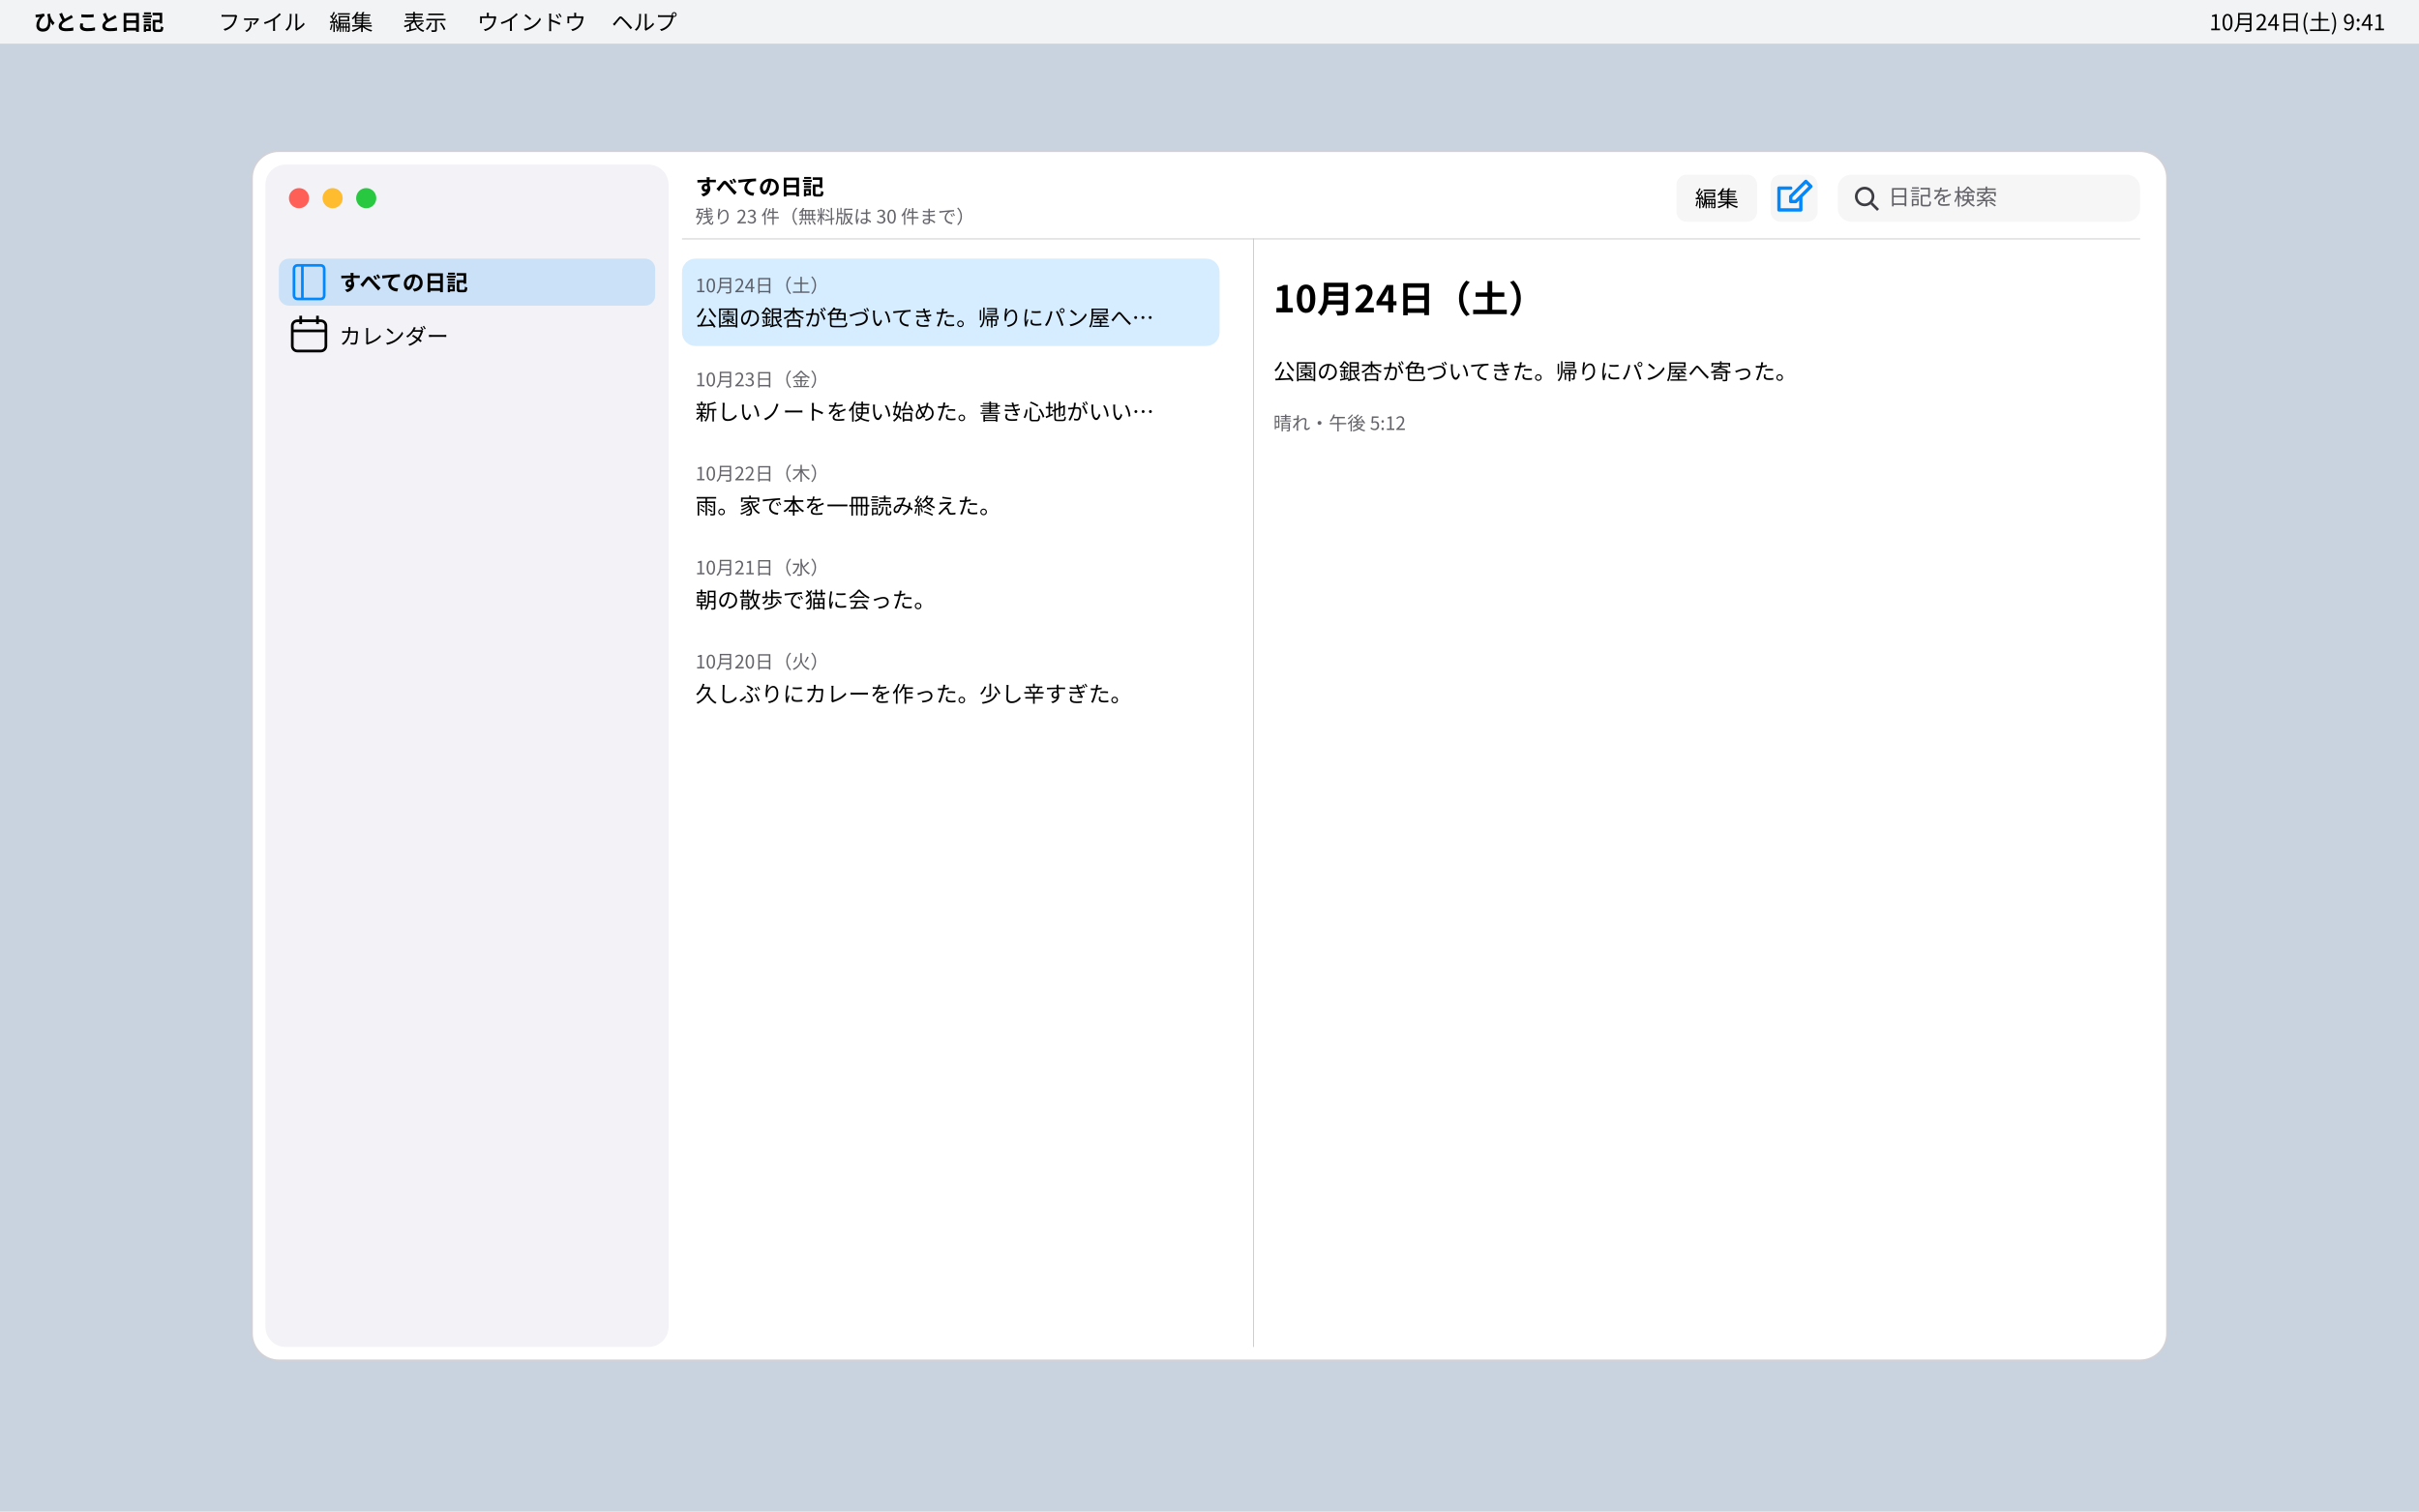
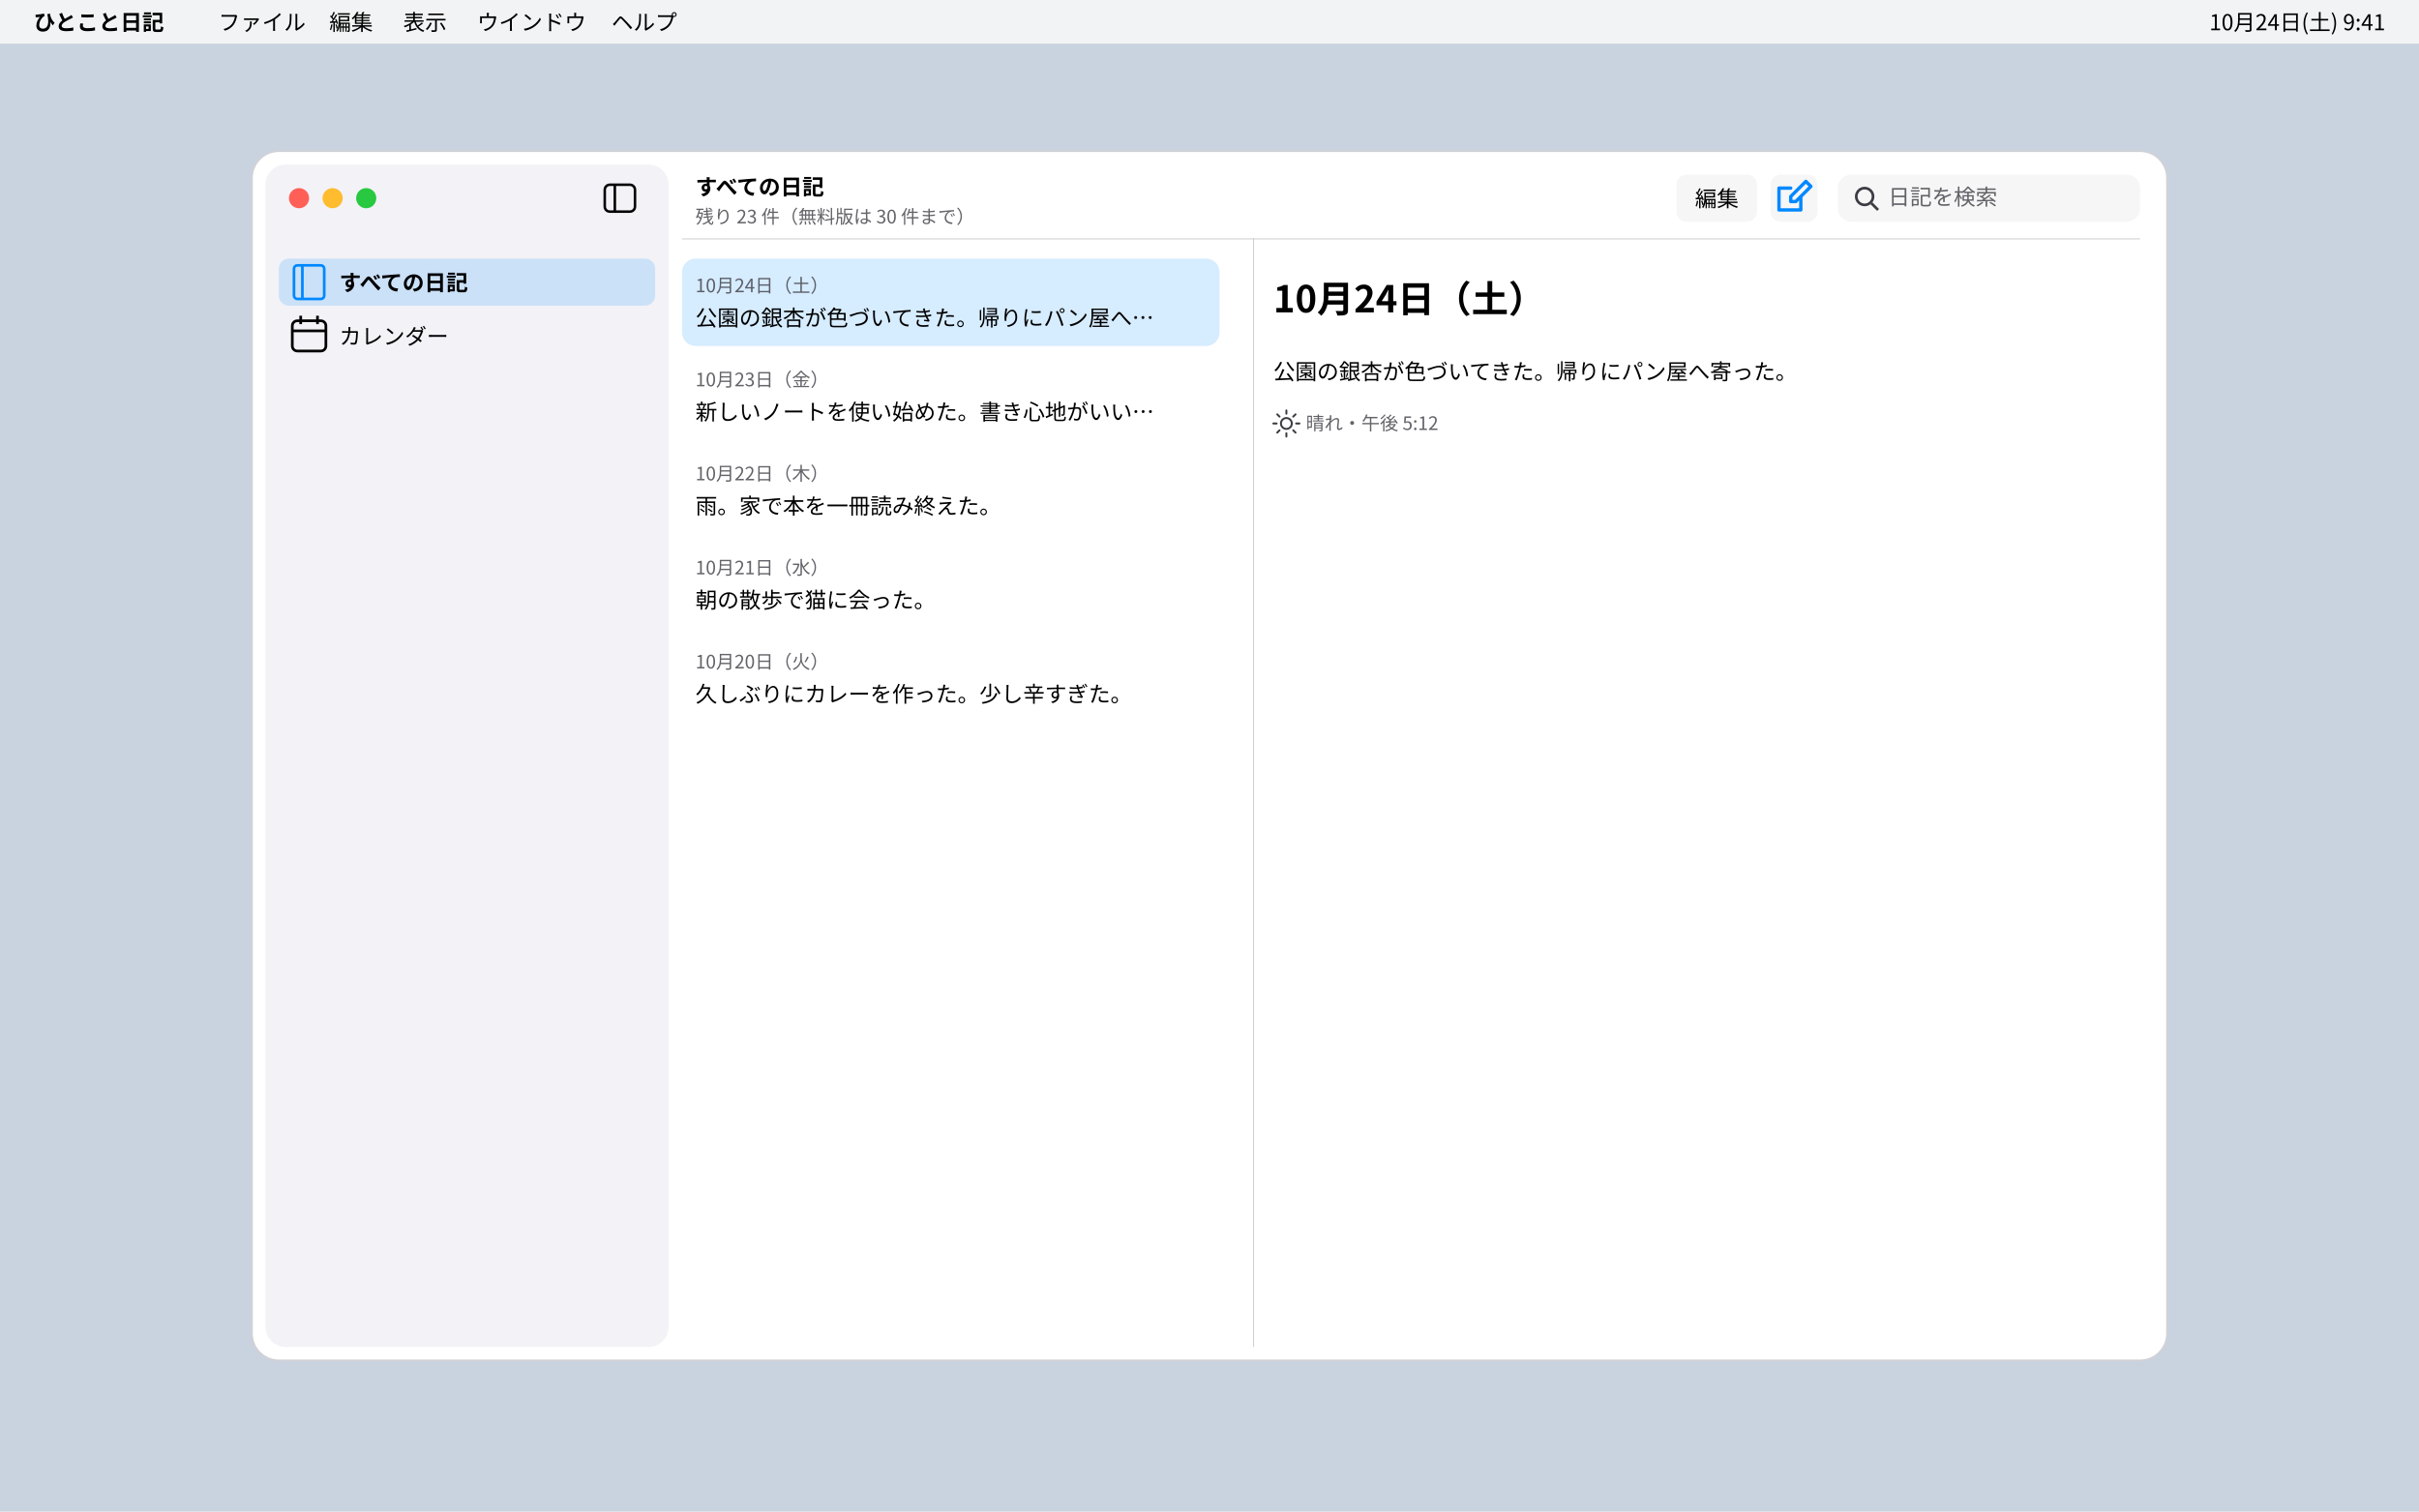
<svg xmlns="http://www.w3.org/2000/svg" width="1440" height="900" viewBox="0 0 1440 900" data-bg="#C9D3DF">
  <rect width="100%" height="100%" fill="#C9D3DF" />
  <rect x="0" y="0" width="1440" height="26" fill="#F6F6F6" fill-opacity="0.9" />
  <text x="20" y="18" font-family="-apple-system, 'SF Pro Text', 'Hiragino Sans', 'Noto Sans JP', 'Noto Sans CJK JP', sans-serif" font-size="13" font-weight="700" fill="#000000" text-anchor="start" data-bg="#F6F6F6">ひとこと日記</text>
  <text x="130" y="18" font-family="-apple-system, 'SF Pro Text', 'Hiragino Sans', 'Noto Sans JP', 'Noto Sans CJK JP', sans-serif" font-size="13" font-weight="400" fill="#000000" text-anchor="start" data-bg="#F6F6F6">ファイル</text>
  <text x="196" y="18" font-family="-apple-system, 'SF Pro Text', 'Hiragino Sans', 'Noto Sans JP', 'Noto Sans CJK JP', sans-serif" font-size="13" font-weight="400" fill="#000000" text-anchor="start" data-bg="#F6F6F6">編集</text>
  <text x="240" y="18" font-family="-apple-system, 'SF Pro Text', 'Hiragino Sans', 'Noto Sans JP', 'Noto Sans CJK JP', sans-serif" font-size="13" font-weight="400" fill="#000000" text-anchor="start" data-bg="#F6F6F6">表示</text>
  <text x="284" y="18" font-family="-apple-system, 'SF Pro Text', 'Hiragino Sans', 'Noto Sans JP', 'Noto Sans CJK JP', sans-serif" font-size="13" font-weight="400" fill="#000000" text-anchor="start" data-bg="#F6F6F6">ウインドウ</text>
  <text x="364" y="18" font-family="-apple-system, 'SF Pro Text', 'Hiragino Sans', 'Noto Sans JP', 'Noto Sans CJK JP', sans-serif" font-size="13" font-weight="400" fill="#000000" text-anchor="start" data-bg="#F6F6F6">ヘルプ</text>
  <text x="1420" y="18" font-family="-apple-system, 'SF Pro Text', 'Hiragino Sans', 'Noto Sans JP', 'Noto Sans CJK JP', sans-serif" font-size="13" font-weight="400" fill="#000000" text-anchor="end" data-bg="#F6F6F6">10月24日(土) 9:41</text>
  <rect x="150" y="90" width="1140" height="720" rx="16" fill="#FFFFFF" stroke="#D1D1D6" />
  <rect x="158" y="98" width="240" height="704" rx="12" fill="#F2F2F7" />
  <circle cx="178" cy="118" r="6" fill="#FF5F57" />
  <circle cx="198" cy="118" r="6" fill="#FEBC2E" />
  <circle cx="218" cy="118" r="6" fill="#28C840" />
+   <g aria-label="サイドバー" fill="none" stroke="#000000" stroke-width="1.5">
+     <rect x="360" y="110" width="18" height="16" rx="3" />
+     <path d="M366 110v16" />
+   </g>
  <rect x="166" y="154" width="224" height="28" rx="6" fill="#CBE1F8" />
  <g fill="none" stroke="#0088FF" stroke-width="1.6">
    <rect x="175" y="158" width="18" height="20" rx="2" />
    <path d="M180 158v20" />
  </g>
  <text x="202" y="173" font-family="-apple-system, 'SF Pro Text', 'Hiragino Sans', 'Noto Sans JP', 'Noto Sans CJK JP', sans-serif" font-size="13" font-weight="600" fill="#000000" text-anchor="start" data-bg="#CBE1F8">すべての日記</text>
  <g fill="none" stroke="#000000" stroke-width="1.6">
    <rect x="174" y="191" width="20" height="18" rx="3" />
    <path d="M174 197h20M179 188v5M189 188v5" />
  </g>
  <text x="202" y="205" font-family="-apple-system, 'SF Pro Text', 'Hiragino Sans', 'Noto Sans JP', 'Noto Sans CJK JP', sans-serif" font-size="13" font-weight="400" fill="#000000" text-anchor="start" data-bg="#F2F2F7">カレンダー</text>
  <text x="414" y="116" font-family="-apple-system, 'SF Pro Text', 'Hiragino Sans', 'Noto Sans JP', 'Noto Sans CJK JP', sans-serif" font-size="13" font-weight="700" fill="#000000" text-anchor="start" data-bg="#FFFFFF">すべての日記</text>
  <text x="414" y="133" font-family="-apple-system, 'SF Pro Text', 'Hiragino Sans', 'Noto Sans JP', 'Noto Sans CJK JP', sans-serif" font-size="11" font-weight="400" fill="#3C3C43" text-anchor="start" opacity="0.8" data-bg="#FFFFFF">残り 23 件（無料版は 30 件まで）</text>
  <rect x="1054" y="104" width="28" height="28" rx="6" fill="#F6F6F6" />
  <g transform="translate(1056,106) scale(1.0)" fill="none" stroke="#0088FF" stroke-width="2" stroke-linecap="round" stroke-linejoin="round">
    <path d="M3 6h7M3 6v13h13v-7" />
    <path d="M19 2l3 3-9 9h-3v-3z" />
  </g>
  <rect x="998" y="104" width="48" height="28" rx="6" fill="#F6F6F6" />
  <text x="1022" y="123" font-family="-apple-system, 'SF Pro Text', 'Hiragino Sans', 'Noto Sans JP', 'Noto Sans CJK JP', sans-serif" font-size="13" font-weight="400" fill="#000000" text-anchor="middle" data-bg="#F6F6F6">編集</text>
  <rect x="1094" y="104" width="180" height="28" rx="8" fill="#F6F6F6" />
  <g fill="none" stroke="#3C3C43" stroke-width="1.6">
    <circle cx="1110" cy="117" r="5" />
    <path d="M1114 121l4 4" />
  </g>
  <text x="1124" y="122" font-family="-apple-system, 'SF Pro Text', 'Hiragino Sans', 'Noto Sans JP', 'Noto Sans CJK JP', sans-serif" font-size="13" font-weight="400" fill="#3C3C43" text-anchor="start" opacity="0.8" data-bg="#F6F6F6">日記を検索</text>
  <rect x="406" y="142" width="868" height="0.5" fill="#C6C6C8" />
  <rect x="406" y="154" width="320" height="52" rx="8" fill="#D6ECFF" />
  <text x="414" y="174" font-family="-apple-system, 'SF Pro Text', 'Hiragino Sans', 'Noto Sans JP', 'Noto Sans CJK JP', sans-serif" font-size="11" font-weight="400" fill="#3C3C43" text-anchor="start" opacity="0.8" data-bg="#D6ECFF">10月24日（土）</text>
  <text x="414" y="194" font-family="-apple-system, 'SF Pro Text', 'Hiragino Sans', 'Noto Sans JP', 'Noto Sans CJK JP', sans-serif" font-size="13" font-weight="400" fill="#000000" text-anchor="start" data-bg="#D6ECFF">公園の銀杏が色づいてきた。帰りにパン屋へ…</text>
  <text x="414" y="230" font-family="-apple-system, 'SF Pro Text', 'Hiragino Sans', 'Noto Sans JP', 'Noto Sans CJK JP', sans-serif" font-size="11" font-weight="400" fill="#3C3C43" text-anchor="start" opacity="0.8" data-bg="#FFFFFF">10月23日（金）</text>
  <text x="414" y="250" font-family="-apple-system, 'SF Pro Text', 'Hiragino Sans', 'Noto Sans JP', 'Noto Sans CJK JP', sans-serif" font-size="13" font-weight="400" fill="#000000" text-anchor="start" data-bg="#FFFFFF">新しいノートを使い始めた。書き心地がいい…</text>
  <text x="414" y="286" font-family="-apple-system, 'SF Pro Text', 'Hiragino Sans', 'Noto Sans JP', 'Noto Sans CJK JP', sans-serif" font-size="11" font-weight="400" fill="#3C3C43" text-anchor="start" opacity="0.8" data-bg="#FFFFFF">10月22日（木）</text>
  <text x="414" y="306" font-family="-apple-system, 'SF Pro Text', 'Hiragino Sans', 'Noto Sans JP', 'Noto Sans CJK JP', sans-serif" font-size="13" font-weight="400" fill="#000000" text-anchor="start" data-bg="#FFFFFF">雨。家で本を一冊読み終えた。</text>
  <text x="414" y="342" font-family="-apple-system, 'SF Pro Text', 'Hiragino Sans', 'Noto Sans JP', 'Noto Sans CJK JP', sans-serif" font-size="11" font-weight="400" fill="#3C3C43" text-anchor="start" opacity="0.8" data-bg="#FFFFFF">10月21日（水）</text>
  <text x="414" y="362" font-family="-apple-system, 'SF Pro Text', 'Hiragino Sans', 'Noto Sans JP', 'Noto Sans CJK JP', sans-serif" font-size="13" font-weight="400" fill="#000000" text-anchor="start" data-bg="#FFFFFF">朝の散歩で猫に会った。</text>
  <text x="414" y="398" font-family="-apple-system, 'SF Pro Text', 'Hiragino Sans', 'Noto Sans JP', 'Noto Sans CJK JP', sans-serif" font-size="11" font-weight="400" fill="#3C3C43" text-anchor="start" opacity="0.8" data-bg="#FFFFFF">10月20日（火）</text>
  <text x="414" y="418" font-family="-apple-system, 'SF Pro Text', 'Hiragino Sans', 'Noto Sans JP', 'Noto Sans CJK JP', sans-serif" font-size="13" font-weight="400" fill="#000000" text-anchor="start" data-bg="#FFFFFF">久しぶりにカレーを作った。少し辛すぎた。</text>
  <rect x="746" y="142" width="0.5" height="660" fill="#C6C6C8" />
  <text x="758" y="186" font-family="-apple-system, 'SF Pro Text', 'Hiragino Sans', 'Noto Sans JP', 'Noto Sans CJK JP', sans-serif" font-size="22" font-weight="700" fill="#000000" text-anchor="start" data-bg="#FFFFFF">10月24日（土）</text>
  <text x="758" y="226" font-family="-apple-system, 'SF Pro Text', 'Hiragino Sans', 'Noto Sans JP', 'Noto Sans CJK JP', sans-serif" font-size="13" font-weight="400" fill="#000000" text-anchor="start" data-bg="#FFFFFF">公園の銀杏が色づいてきた。帰りにパン屋へ寄った。</text>
-   <text x="758" y="256" font-family="-apple-system, 'SF Pro Text', 'Hiragino Sans', 'Noto Sans JP', 'Noto Sans CJK JP', sans-serif" font-size="11" font-weight="400" fill="#3C3C43" text-anchor="start" opacity="0.8" data-bg="#FFFFFF">晴れ・午後 5:12</text>
+   <g transform="translate(765.7647 252.15) scale(0.6470588)">
+     <g stroke="#3C3C43" stroke-width="1.8" fill="none" stroke-linecap="round">
+       <circle cx="0" cy="0" r="5" fill="none" />
+       <path d="M9.0 0.0l3.0 0.0" />
+       <path d="M-9.0 0.0l-3.0 0.0" />
+       <path d="M0.0 9.0l0.0 3.0" />
+       <path d="M0.0 -9.0l0.0 -3.0" />
+       <path d="M6.3 6.3l2.1 2.1" />
+       <path d="M-6.3 6.3l-2.1 2.1" />
+       <path d="M6.3 -6.3l2.1 -2.1" />
+       <path d="M-6.3 -6.3l-2.1 -2.1" />
+     </g>
+   </g>
+   <text x="777.412" y="256" font-family="-apple-system, 'SF Pro Text', 'Hiragino Sans', 'Noto Sans JP', 'Noto Sans CJK JP', sans-serif" font-size="11" font-weight="400" fill="#3C3C43" text-anchor="start" opacity="0.8" data-bg="#FFFFFF">晴れ・午後 5:12</text>
</svg>
